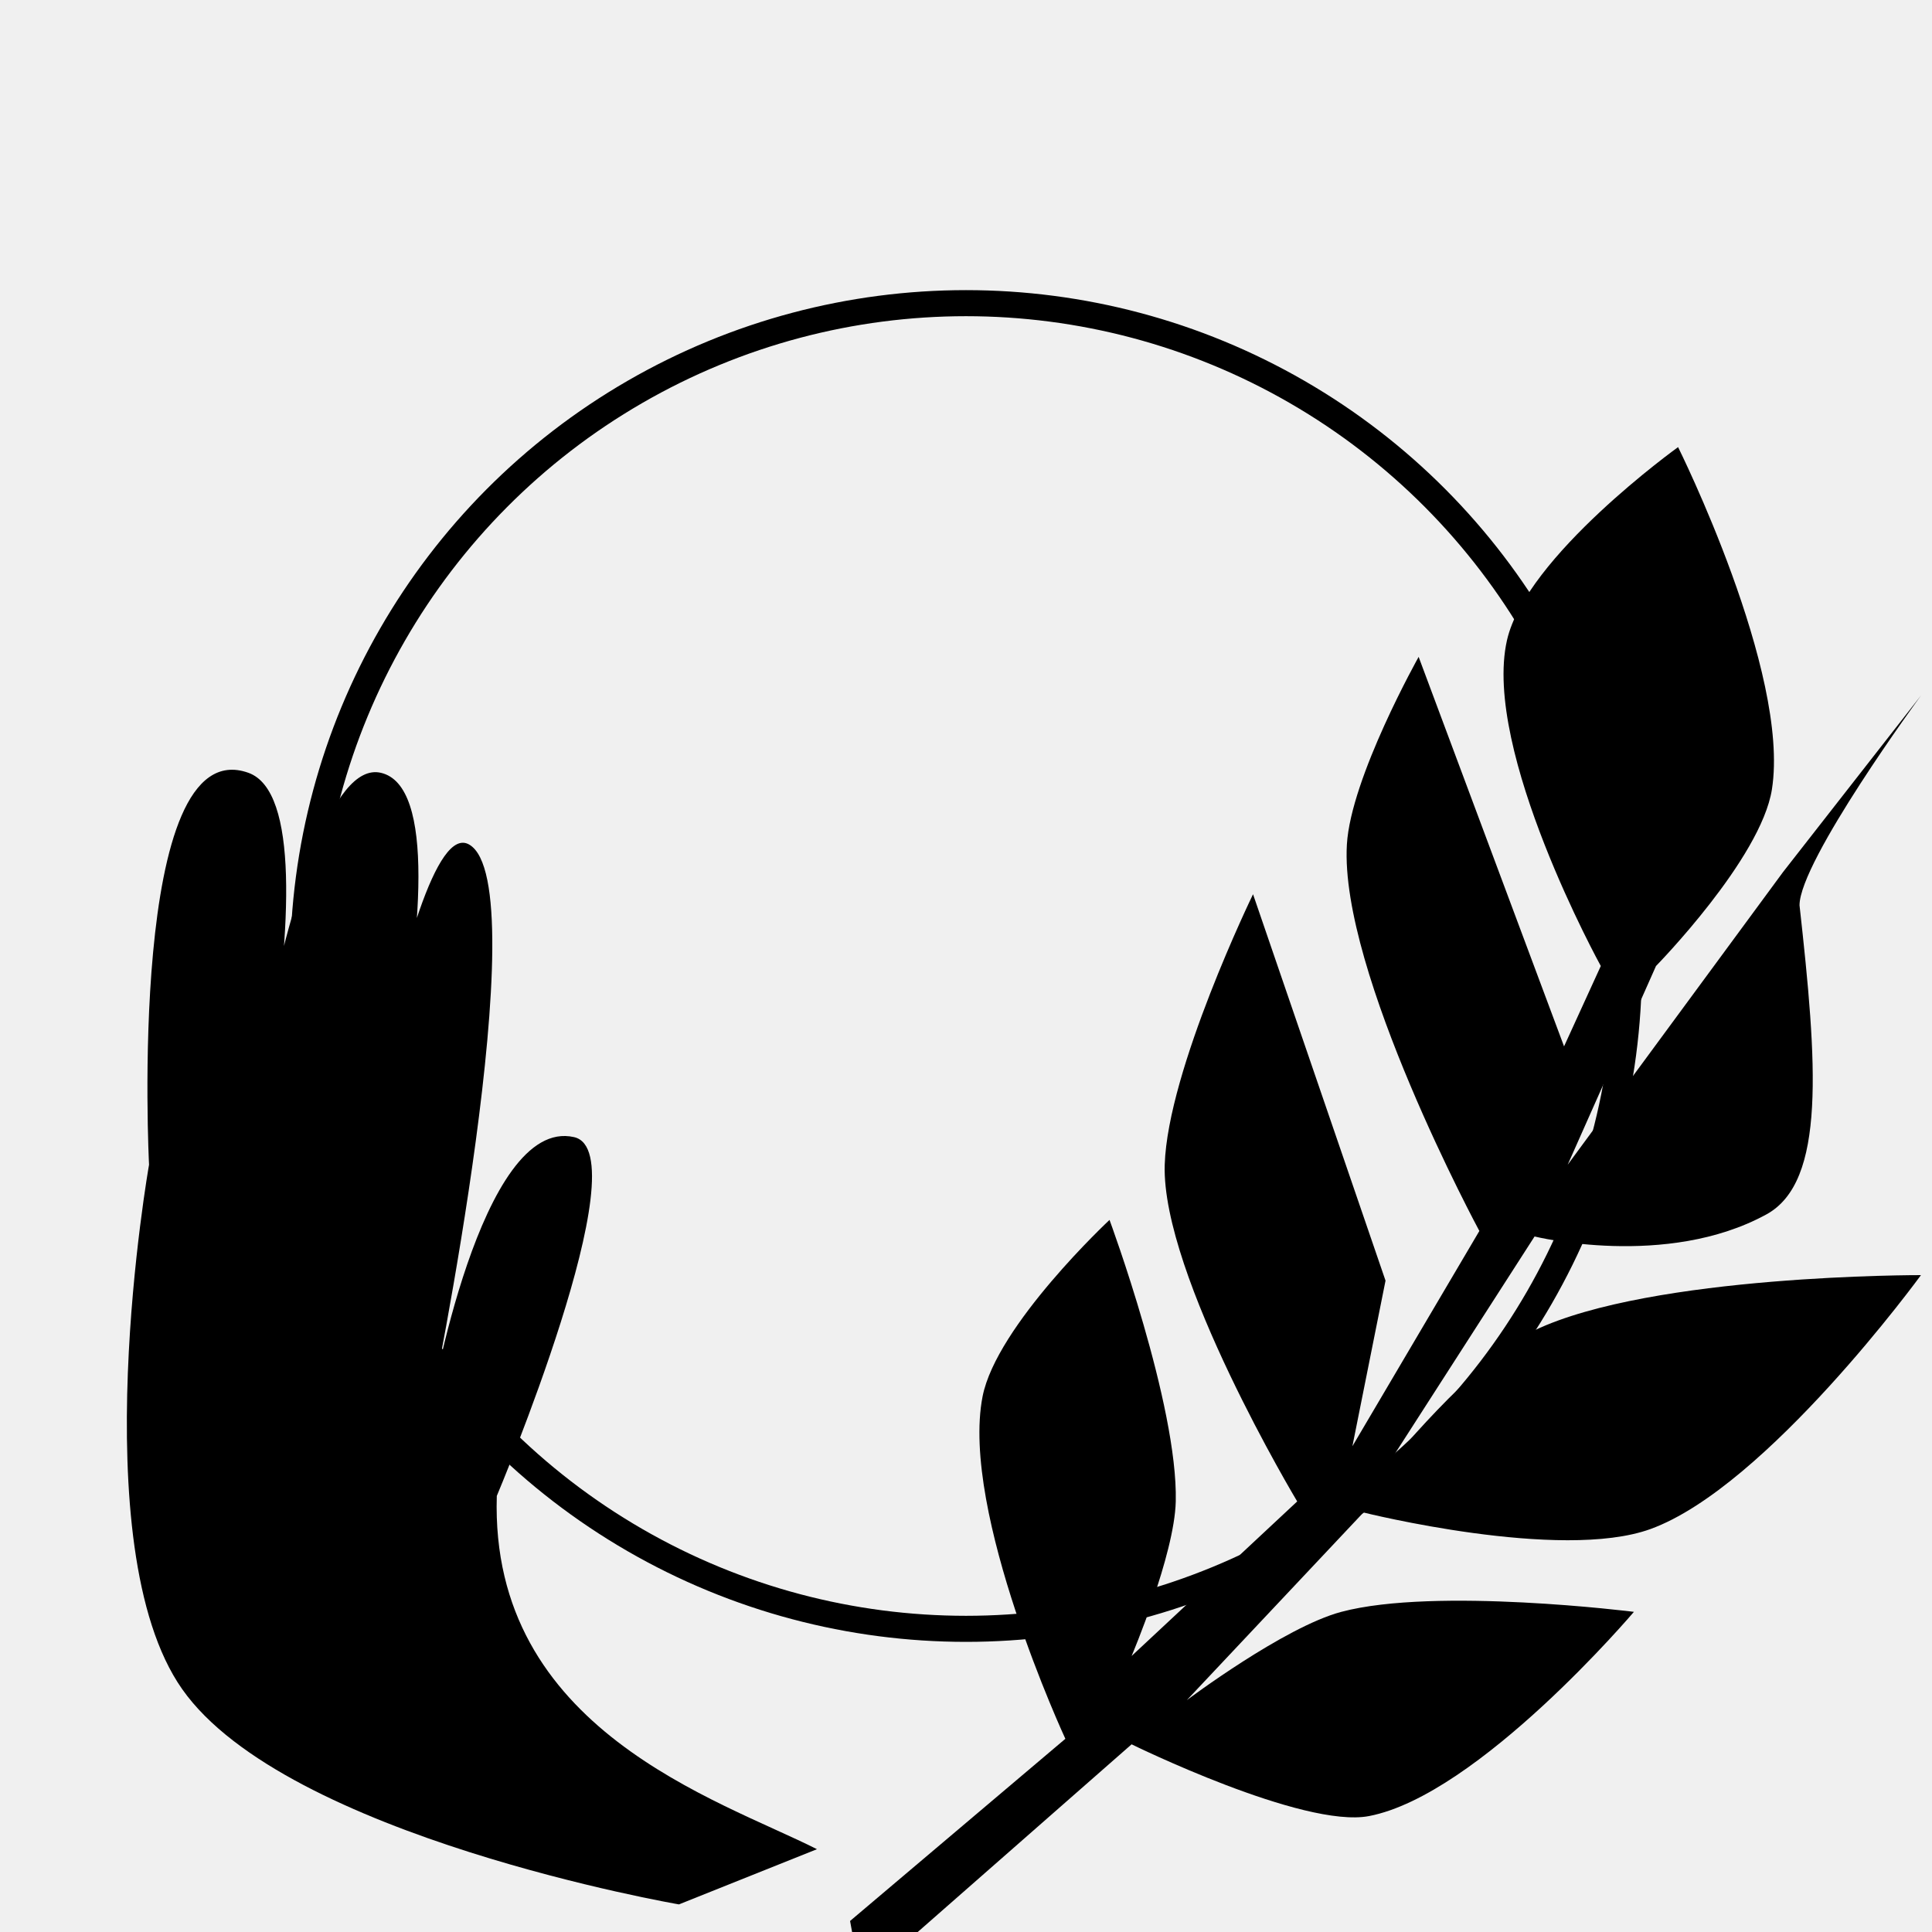
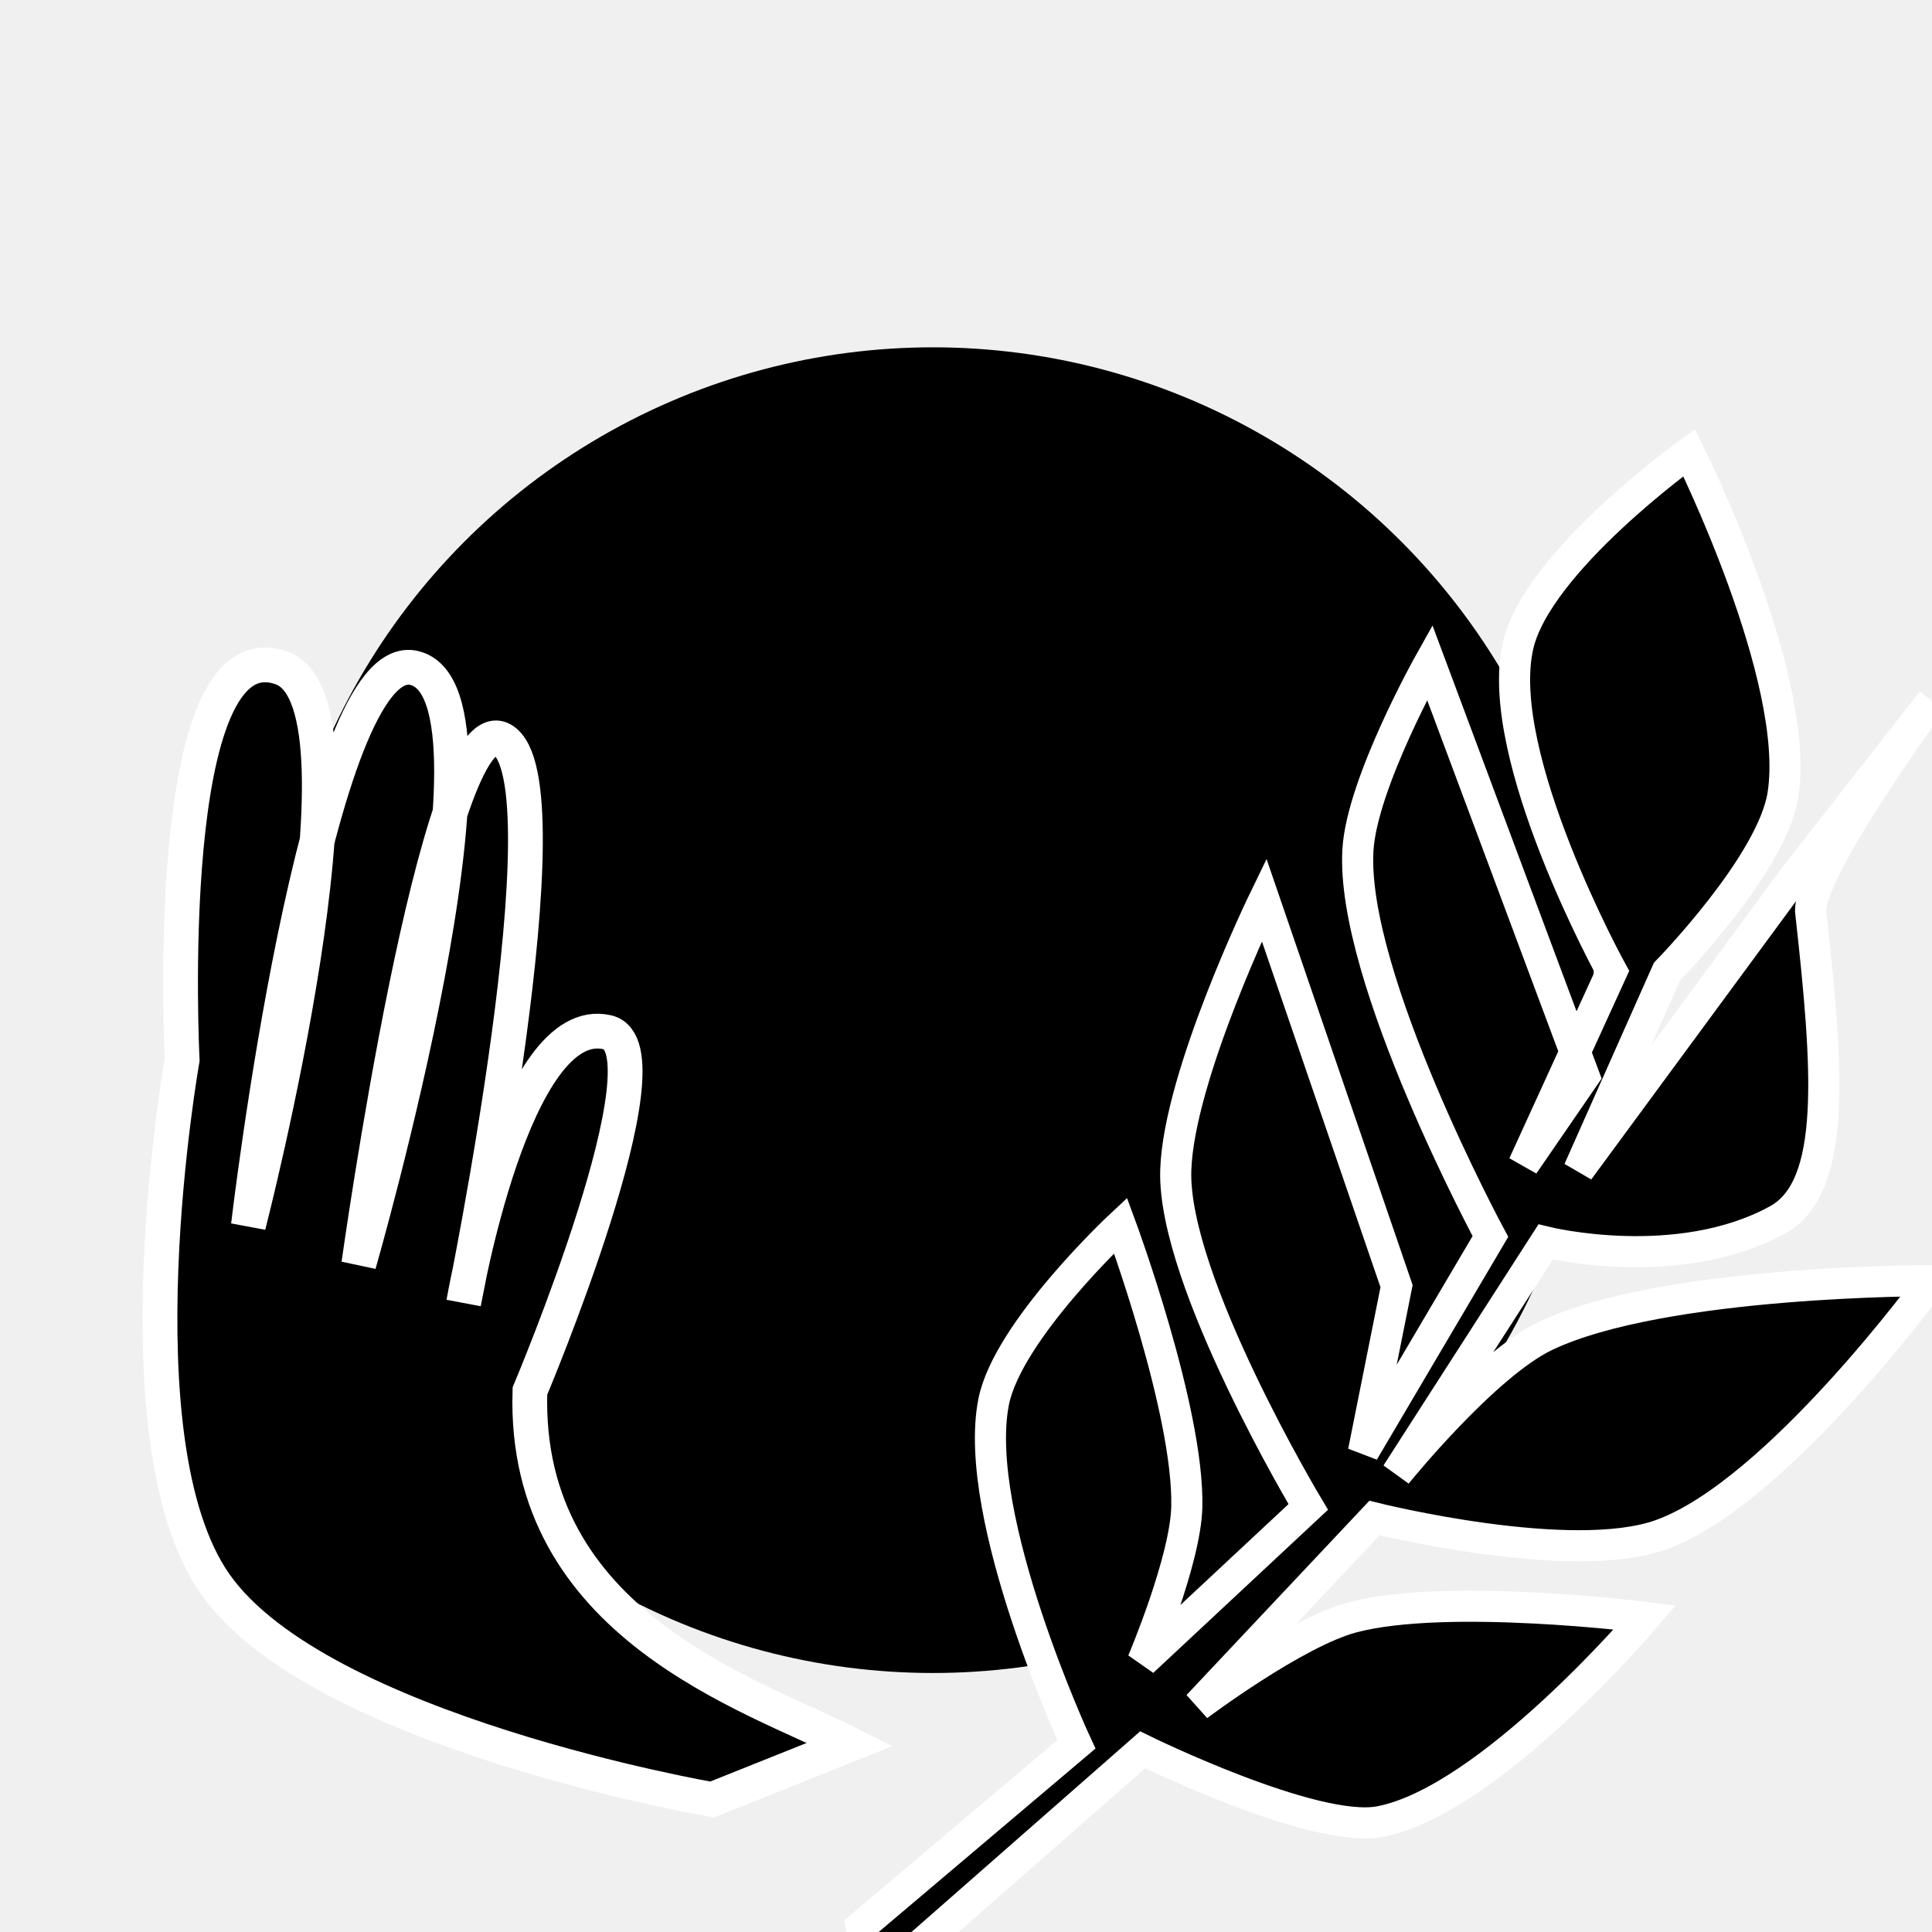
<svg xmlns="http://www.w3.org/2000/svg" width="1000" height="1000" id="svg2" version="1.1">
  <defs id="defs4" />
  <g id="layer1" transform="translate(0,-52.36218)">
-     <path style="fill:none;stroke:#000000;stroke-width:18.844;stroke-linecap:butt;stroke-linejoin:miter;stroke-miterlimit:4;stroke-opacity:1;stroke-dasharray:none" id="path2985" d="m 1054.286,655.714 a 444.286,478.571 0 1 1 -888.571,0 444.286,478.571 0 1 1 888.571,0 z" transform="matrix(0.7710596,0,0,0.7158194,29.65367,82.98918)" />
-     <path style="fill:#000000;stroke:none;stroke-width:1px;stroke-linecap:butt;stroke-linejoin:miter;stroke-opacity:1;fill-opacity:1" d="m 77.143,655.219 c 0,0 -34.976,197.251 17.143,271.429 53.705,76.435 257.143,111.429 257.143,111.429 l 71.429,-28.572 C 372.102,983.802 253.395,947.73 257.143,826.648 c 0,0 74.927,-177.738 40,-185.714 -48.468,-11.069 -74.286,140 -74.286,140 0,0 55.733,-270.783 20,-291.428 -33.642,-19.437 -74.286,271.428 -74.286,271.428 0,0 85.235,-295.444 28.571,-308.571 -50.402,-11.677 -85.714,288.571 -85.714,288.571 0,0 69.574,-269.834 17.143,-288.571 C 65.588,429.854 77.143,655.219 77.143,655.219 z" id="path3793" />
-     <path style="fill:#000000;fill-opacity:1;stroke:none" d="m 440,1046.648 111.429,-94.286 c 0,0 -54.504,-117.519 -42.857,-177.143 7.195,-36.835 65.714,-91.428 65.714,-91.428 0,0 35.463,95.83 34.286,145.714 -0.655,27.726 -22.857,80 -22.857,80 l 85.714,-80 c 0,0 -70.355,-117.258 -68.571,-174.286 1.535,-49.068 45.714,-140 45.714,-140 l 68.571,200 L 700,800.934 765.714,689.505 c 0,0 -72.411,-134.281 -68.571,-200 2.022,-34.608 37.143,-97.143 37.143,-97.143 l 80,214.286 -31.429,45.714 45.714,-100 c 0,0 -61.456,-111.532 -48.571,-168.571 9.811,-43.434 88.571,-100 88.571,-100 0,0 58.119,116.665 48.572,177.143 -5.684,36.007 -60,91.429 -60,91.429 l -45.714,102.857 111.429,-151.429 71.429,-91.429 c 0,0 -62.857,85.714 -62.857,108.571 9.125,81.95 13.845,143.043 -17.143,160 -51.808,28.351 -120,11.429 -120,11.429 l -77.143,120 c 0,0 45.503,-56.362 77.143,-71.429 60.802,-28.954 200,-28.571 200,-28.571 0,0 -79.831,109.595 -140,131.429 -46.631,16.921 -148.571,-8.572 -148.571,-8.572 l -91.429,97.143 c 0,0 50.316,-37.831 80,-45.714 48.785,-12.956 151.429,0 151.429,0 0,0 -80.454,94.859 -137.143,105.714 -34.049,6.52 -122.857,-37.143 -122.857,-37.143 l -140,122.857 z" id="path3795" />
+     <path style="fill:#000000;fill-opacity:1;stroke:none" id="path2985" d="m 1054.286,655.714 a 444.286,478.571 0 1 1 -888.571,0 444.286,478.571 0 1 1 888.571,0 z" transform="matrix(0.7710596,0,0,0.7158194,12.51083,105.8463)" />
+     <path style="fill:#000000;fill-opacity:1;stroke:#ffffff;stroke-width:18;stroke-linecap:butt;stroke-linejoin:miter;stroke-miterlimit:4;stroke-opacity:1;stroke-dasharray:none" d="m 94.286,600.934 c 0,0 -34.976,197.251 17.143,271.429 53.705,76.435 257.143,111.429 257.143,111.429 L 440,955.219 C 389.245,929.517 270.538,893.444 274.286,772.362 c 0,0 74.927,-177.738 40,-185.714 -48.468,-11.069 -74.286,140 -74.286,140 0,0 55.733,-270.783 20,-291.428 -33.642,-19.437 -74.286,271.428 -74.286,271.428 0,0 85.235,-295.444 28.571,-308.571 -50.402,-11.677 -85.714,288.571 -85.714,288.571 0,0 69.574,-269.834 17.143,-288.571 C 82.731,375.568 94.286,600.934 94.286,600.934 z" id="path3793" />
+     <path style="fill:#000000;fill-opacity:1;stroke:#ffffff;stroke-width:16.1;stroke-miterlimit:4;stroke-opacity:1;stroke-dasharray:none" d="m 445.714,1049.505 111.429,-94.286 c 0,0 -54.504,-117.519 -42.857,-177.143 C 521.481,741.241 580,686.648 580,686.648 c 0,0 35.463,95.83 34.286,145.714 -0.655,27.726 -22.857,80 -22.857,80 l 85.714,-80 c 0,0 -70.355,-117.258 -68.571,-174.286 1.535,-49.068 45.714,-140 45.714,-140 l 68.571,200 -17.143,85.714 65.714,-111.429 c 0,0 -72.411,-134.281 -68.571,-200 C 704.879,457.754 740,395.219 740,395.219 l 80,214.286 -31.429,45.714 45.714,-100 c 0,0 -61.456,-111.532 -48.571,-168.571 9.811,-43.434 88.571,-100 88.571,-100 0,0 58.119,116.665 48.572,177.143 -5.684,36.007 -60,91.429 -60,91.429 L 817.143,658.076 928.571,506.648 1000,415.219 c 0,0 -62.857,85.714 -62.857,108.571 9.125,81.95 13.845,143.043 -17.143,160 C 868.192,712.141 800,695.219 800,695.219 l -77.143,120 c 0,0 45.503,-56.362 77.143,-71.429 60.802,-28.954 200,-28.571 200,-28.571 0,0 -79.831,109.595 -140,131.429 -46.631,16.921 -148.571,-8.572 -148.571,-8.572 L 620,935.219 c 0,0 50.316,-37.831 80,-45.714 48.785,-12.956 151.429,0 151.429,0 0,0 -80.454,94.859 -137.143,105.714 -34.049,6.52 -122.857,-37.143 -122.857,-37.143 l -140,122.857 z" id="path3795" />
+     <path style="fill:#000000;fill-opacity:1;stroke:none" d="m 2402.326,209.503 -191.235,0 -151.577,326.92 -56.025,0 -77.143,147.039 64.232,0 -131.42,280.322 145.19,0 131.451,-280.322 135.109,0 0,280.322 540.87,0 -60.004,-135.259 -349.449,0 0,-145.062 53.011,0 0,-147.039 -53.011,0 z m -131.417,181.663 0,145.258 -67.921,0 z" id="path3753" />
+     <path style="fill:#000000;fill-opacity:1;stroke:none" d="m 814.574,1653.589 -191.235,-80.299 -280.364,209.197 -56.025,-23.525 -135.068,90.325 64.232,26.971 -241.85,178.77 145.19,60.964 241.881,-178.757 135.109,56.732 -110.43,233.953 540.871,227.108 -6.72,-138.081 -349.449,-146.732 57.146,-121.067 53.011,22.259 57.925,-122.717 -53.011,-22.259 z m -202.982,96.432 -57.223,121.23 -67.921,-28.52 z" id="path3753-1" />
+     <path style="font-size:1468.704px;font-style:normal;font-variant:normal;font-weight:bold;font-stretch:normal;text-align:start;line-height:125%;letter-spacing:0px;word-spacing:0px;writing-mode:lr-tb;text-anchor:start;fill:#000000;fill-opacity:1;stroke:none;font-family:DejaVu Sans;-inkscape-font-specification:DejaVu Sans Bold" d="m 2170.891,1478.8 -396.594,1070.719 277.531,0 68.156,-195.062 431.719,0 1.25,3.625 272.781,0 -75.156,-202.875 -268.656,0 0.219,0.594 -293.312,0 147,-426 1.062,3.062 73.75,-254.062 -239.75,0 z m 317.125,0 -109.219,376.094 77.625,226.031 266.656,0 -223.031,-602.125 -12.031,0 z m 90.594,953.562 40.5,117.156 277.531,0 -43.406,-117.156 -274.625,0 z" id="path3803" />
+     <path style="font-size:1468.704px;font-style:normal;font-variant:normal;font-weight:bold;font-stretch:normal;text-align:start;line-height:125%;letter-spacing:0px;word-spacing:0px;writing-mode:lr-tb;text-anchor:start;fill:#000000;fill-opacity:1;stroke:none;font-family:DejaVu Sans;-inkscape-font-specification:DejaVu Sans Bold" id="path3803-7" d="m -669.496,1529.788 -431.719,0 -68.128,195.062 -277.533,0 396.579,-1070.691 329.168,0 396.579,1070.691 -277.533,0 -67.411,-195.062 m -362.873,-198.648 293.31,0 -146.297,-425.982 -147.014,425.982" />
+     <rect style="fill:#cfb9b9;fill-opacity:0.573;stroke:none" id="rect3828-5-1" width="760" height="74.286" x="-1739.915" y="-290.816" transform="matrix(0.2788765,-0.960327,0.960327,0.2788765,0,0)" />
+     <path style="font-size:1468.704px;font-style:normal;font-variant:normal;font-weight:bold;font-stretch:normal;text-align:start;line-height:125%;letter-spacing:0px;word-spacing:0px;writing-mode:lr-tb;text-anchor:start;fill:#000000;fill-opacity:1;stroke:none;font-family:DejaVu Sans;-inkscape-font-specification:DejaVu Sans Bold" d="m 2170.891,2941.487 -324.25,875.344 698.125,0 0,0.187 279.594,0 -74.031,-199.812 -268.625,0 0.438,1.281 -293.312,0 63.875,-185.156 168.719,-491.844 -250.531,0 z m 280.75,0 -100.938,294.281 121.188,352.875 267.875,0 -239.719,-647.156 -48.406,0 z m -615.562,903.938 -61.781,166.75 277.531,0 58.25,-166.75 -274,0 z m 725.469,0.156 57.562,166.594 277.531,0 -61.719,-166.594 -273.375,0 z" id="path3803-7-5" />
+     <rect style="fill:#cfb9b9;fill-opacity:0.573;stroke:none" id="rect3828-5-1-2" width="760" height="28.571" x="1955.469" y="4360.167" />
+     <path style="font-size:1468.704px;font-style:normal;font-variant:normal;font-weight:bold;font-stretch:normal;text-align:start;line-height:125%;letter-spacing:0px;word-spacing:0px;writing-mode:lr-tb;text-anchor:start;fill:#000000;fill-opacity:1;stroke:none;font-family:DejaVu Sans;-inkscape-font-specification:DejaVu Sans Bold" d="M 2170.875 4440.625 L 1846.562 5316.25 L 2119.969 5316.25 L 2519 5316.25 L 2520.438 5316.25 L 2451.625 5117.594 L 2188.812 5117.594 L 2249.125 4942.844 L 2246.062 4941.781 L 2381.75 4552.219 L 2408.75 4561.625 L 2349.562 4731.531 L 2482.125 5117.594 L 2481.875 5117.594 L 2550.656 5316.25 L 2551.688 5316.25 L 2619.094 5511.312 L 2896.625 5511.312 L 2500.062 4440.625 L 2170.875 4440.625 z M 1835.969 5344.812 L 1774.312 5511.312 L 2051.844 5511.312 L 2110 5344.812 L 1835.969 5344.812 z " transform="translate(0,52.36218)" id="path3803-7-0" />
  </g>
</svg>
